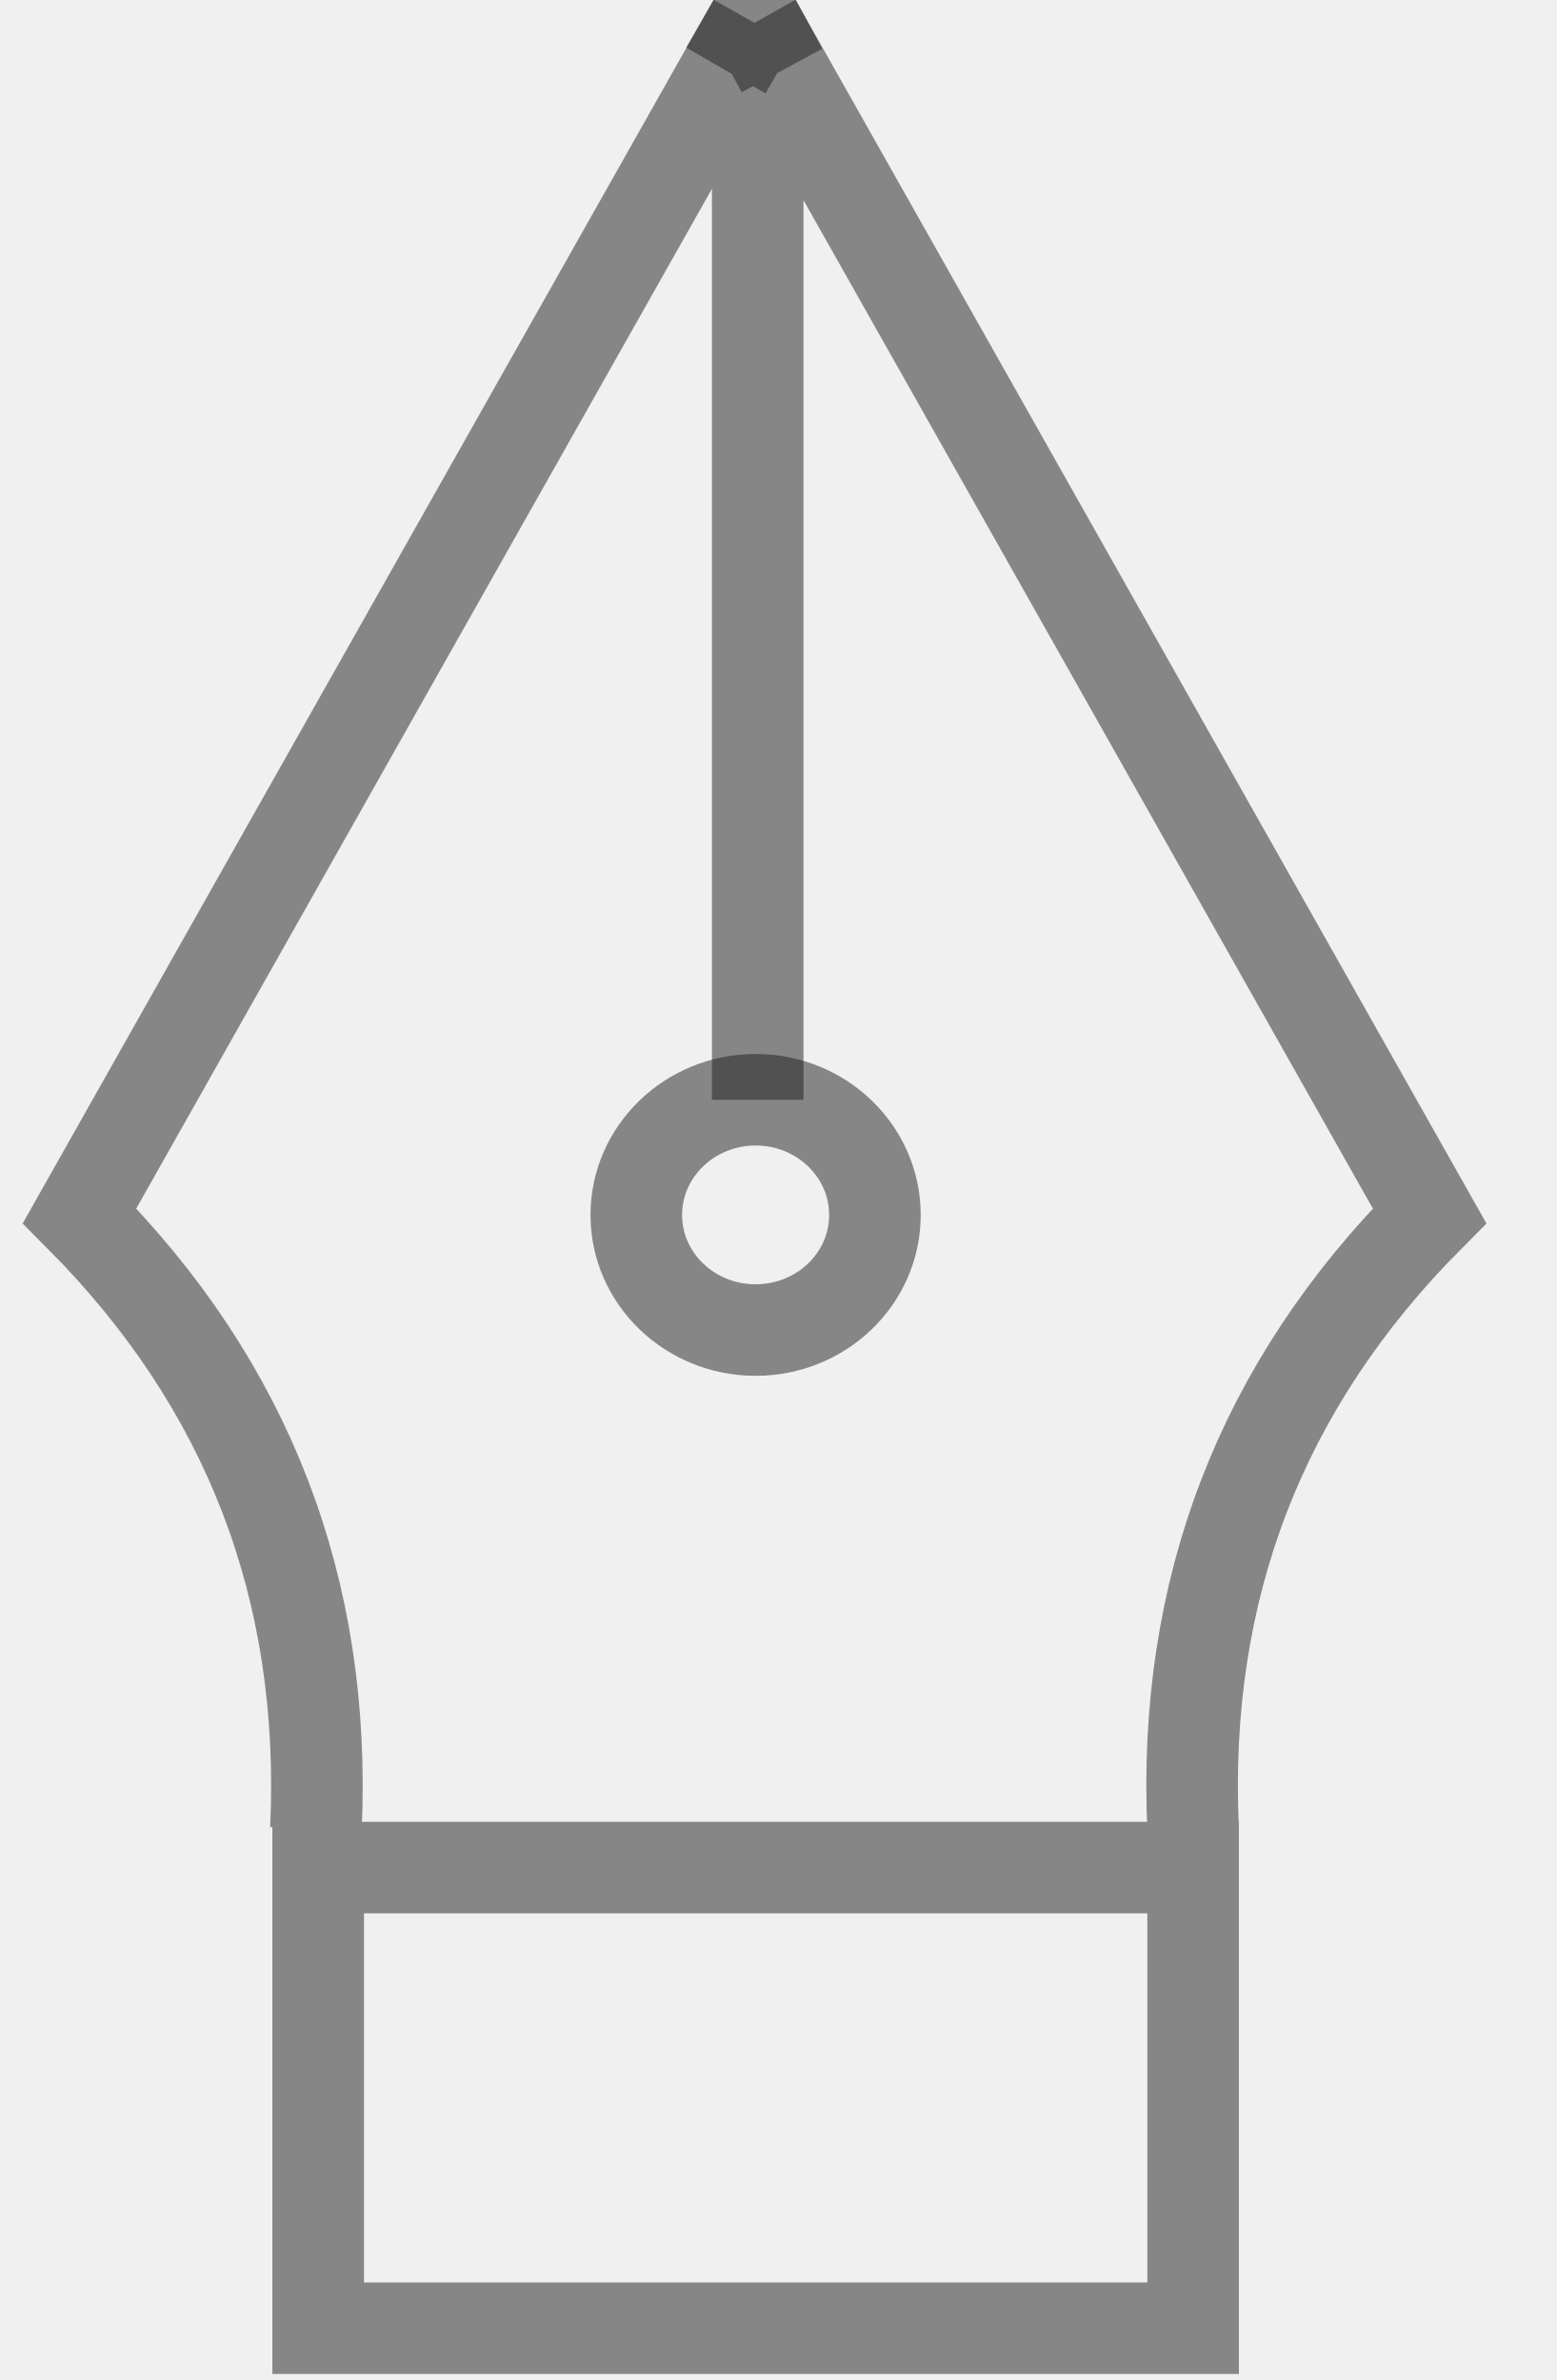
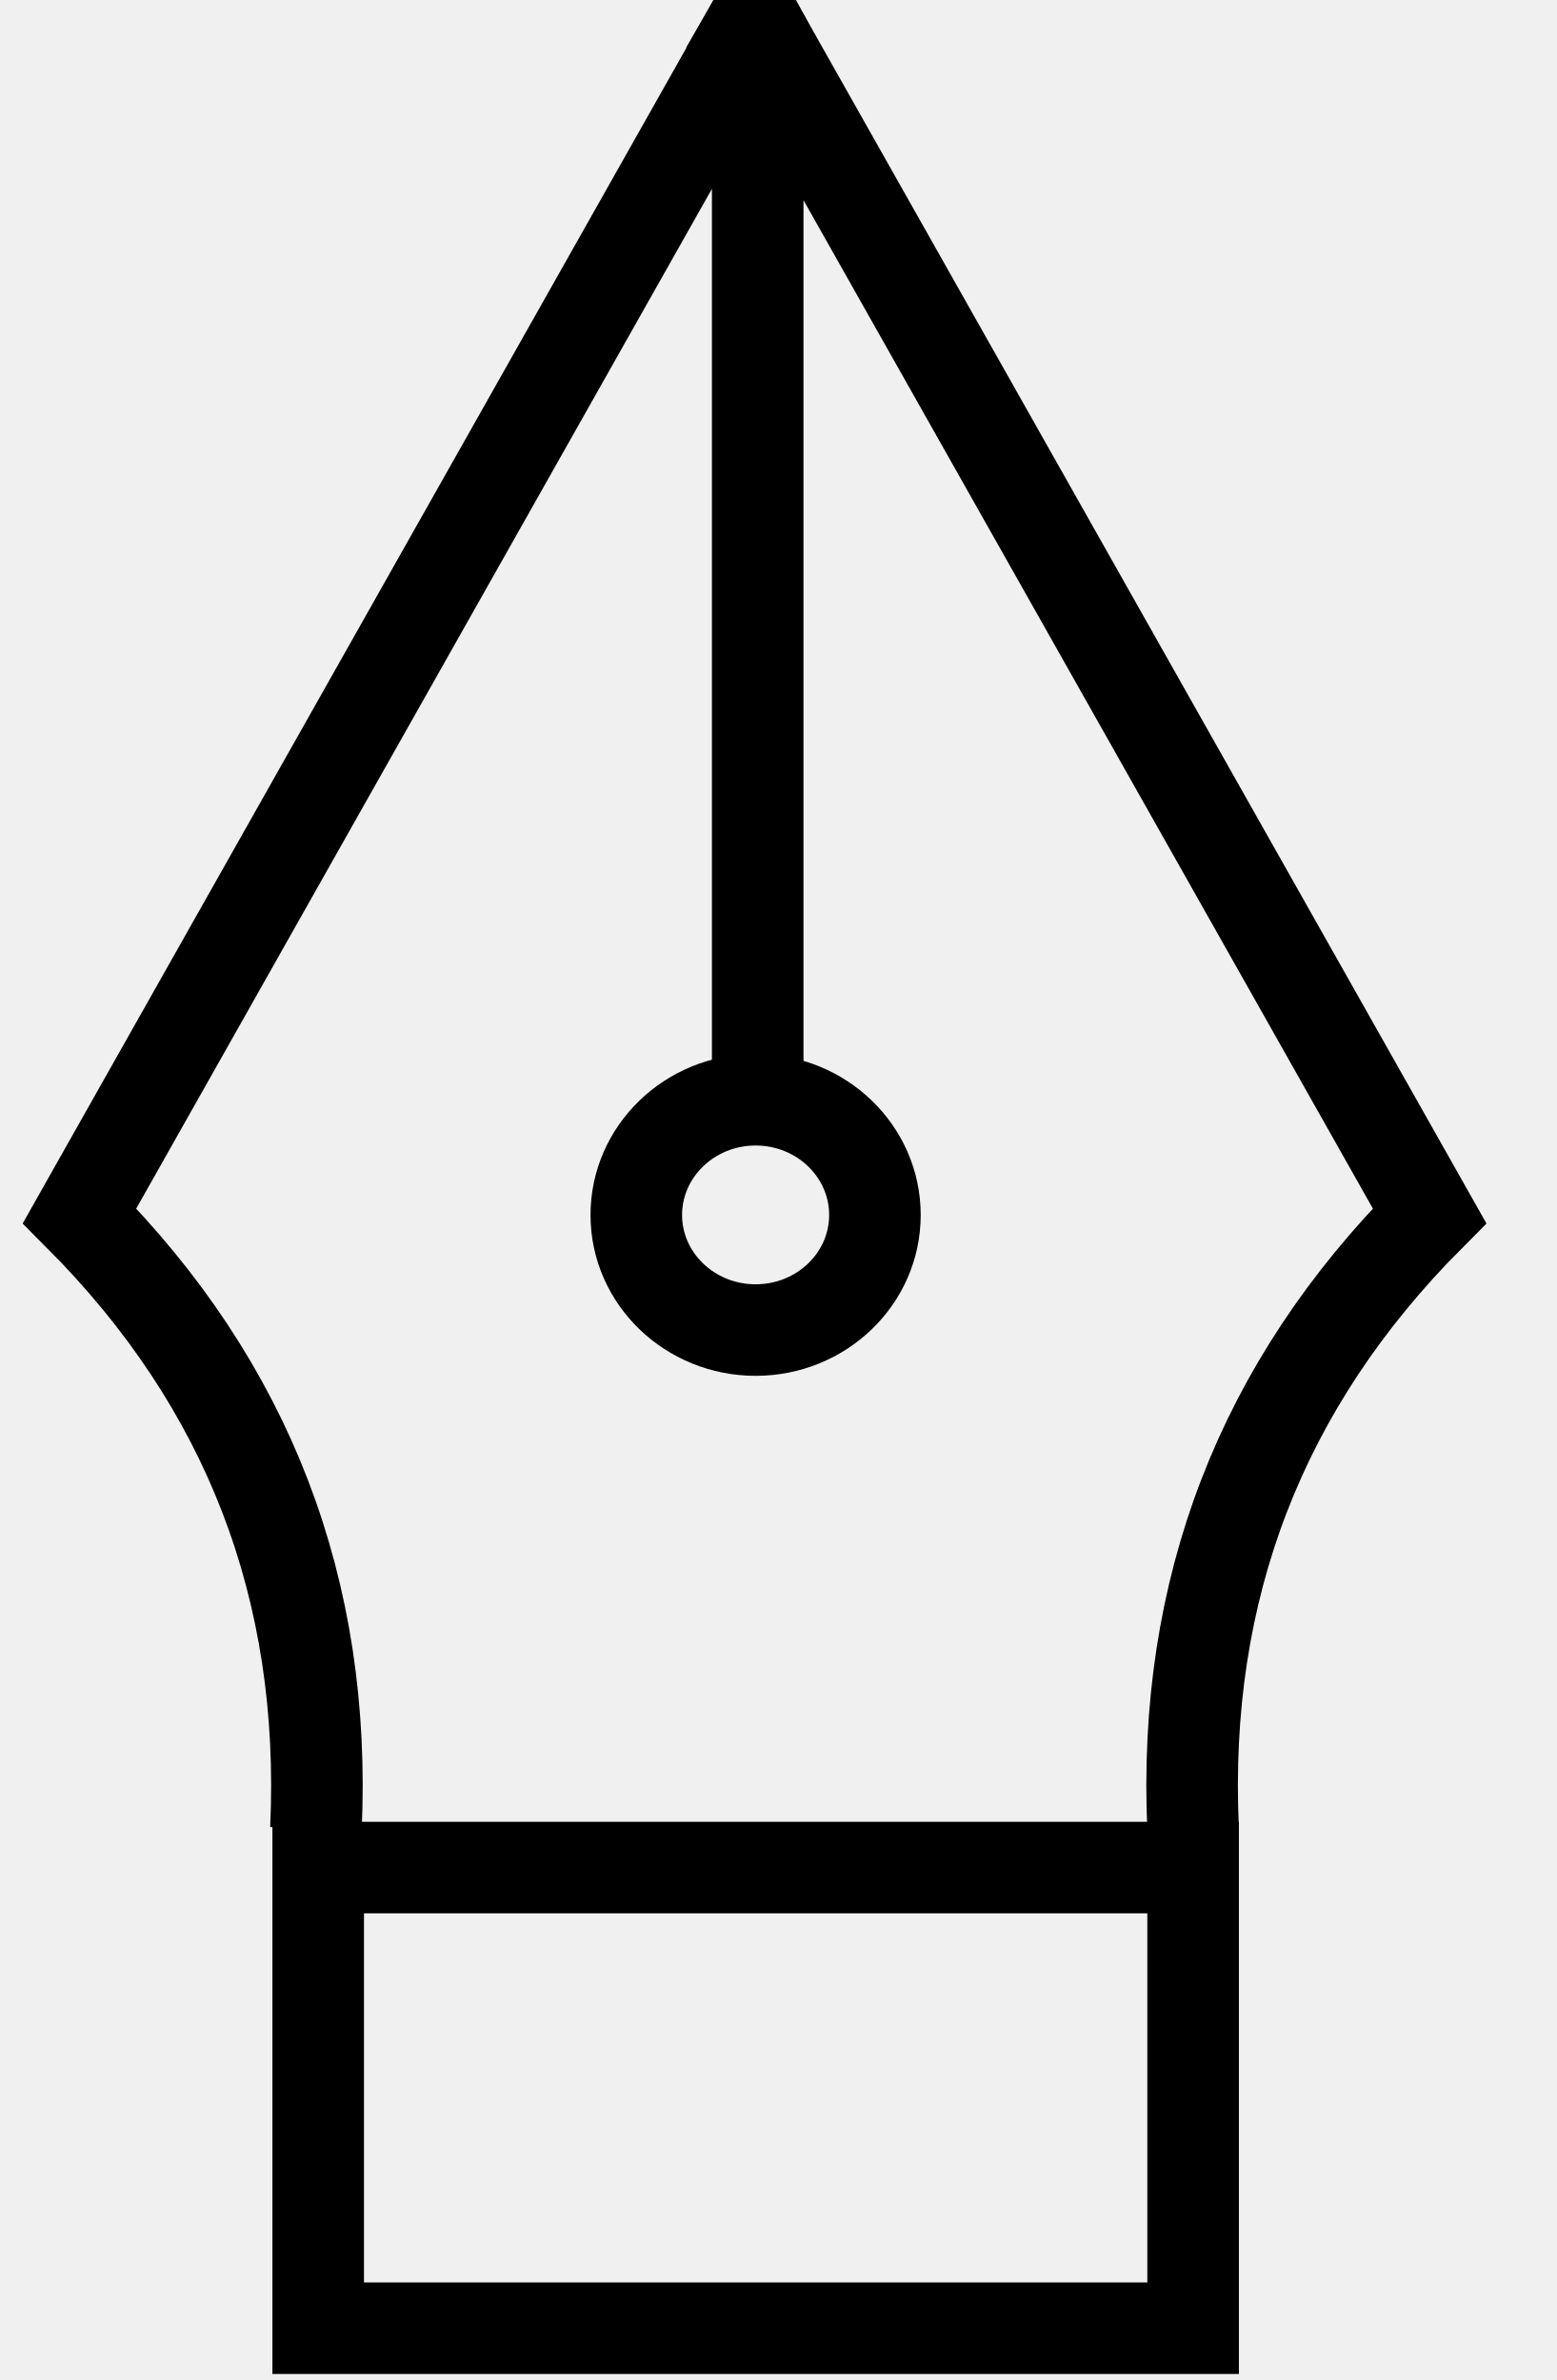
<svg xmlns="http://www.w3.org/2000/svg" width="17" height="26" viewBox="0 0 17 26" fill="none">
  <g clip-path="url(#clip0_4_848)">
-     <path d="M3.45 19.982C3.57 17.365 2.71 15.131 0.869 13.282L8.228 0.243M13.03 19.982C12.91 17.365 13.771 15.131 15.612 13.282L8.252 0.243M8.275 0.496V12.014M3.475 20.402H13.03V25.434H3.475V20.402Z" stroke="#1C1C1C" stroke-opacity="0.5" />
-     <path d="M9.555 13.273C9.555 12.578 8.972 12.014 8.252 12.014C7.533 12.014 6.949 12.578 6.949 13.273C6.949 13.967 7.533 14.53 8.252 14.53C8.972 14.53 9.555 13.967 9.555 13.273Z" stroke="#1C1C1C" stroke-opacity="0.5" />
-     <path d="M8.54 0.77L8.244 0.222L7.927 0.77" stroke="#1C1C1C" stroke-opacity="0.5" />
+     <path d="M3.45 19.982C3.57 17.365 2.71 15.131 0.869 13.282L8.228 0.243M13.03 19.982C12.91 17.365 13.771 15.131 15.612 13.282L8.252 0.243M8.275 0.496V12.014M3.475 20.402H13.03V25.434H3.475V20.402Z" stroke="#000" />
+     <path d="M9.555 13.273C9.555 12.578 8.972 12.014 8.252 12.014C7.533 12.014 6.949 12.578 6.949 13.273C6.949 13.967 7.533 14.53 8.252 14.53C8.972 14.53 9.555 13.967 9.555 13.273Z" stroke="#000" />
+     <path d="M8.54 0.77L8.244 0.222L7.927 0.77" stroke="#000" />
  </g>
  <defs>
    <clipPath id="clip0_4_848">
      <rect width="16.505" height="26" fill="white" />
    </clipPath>
  </defs>
</svg>
